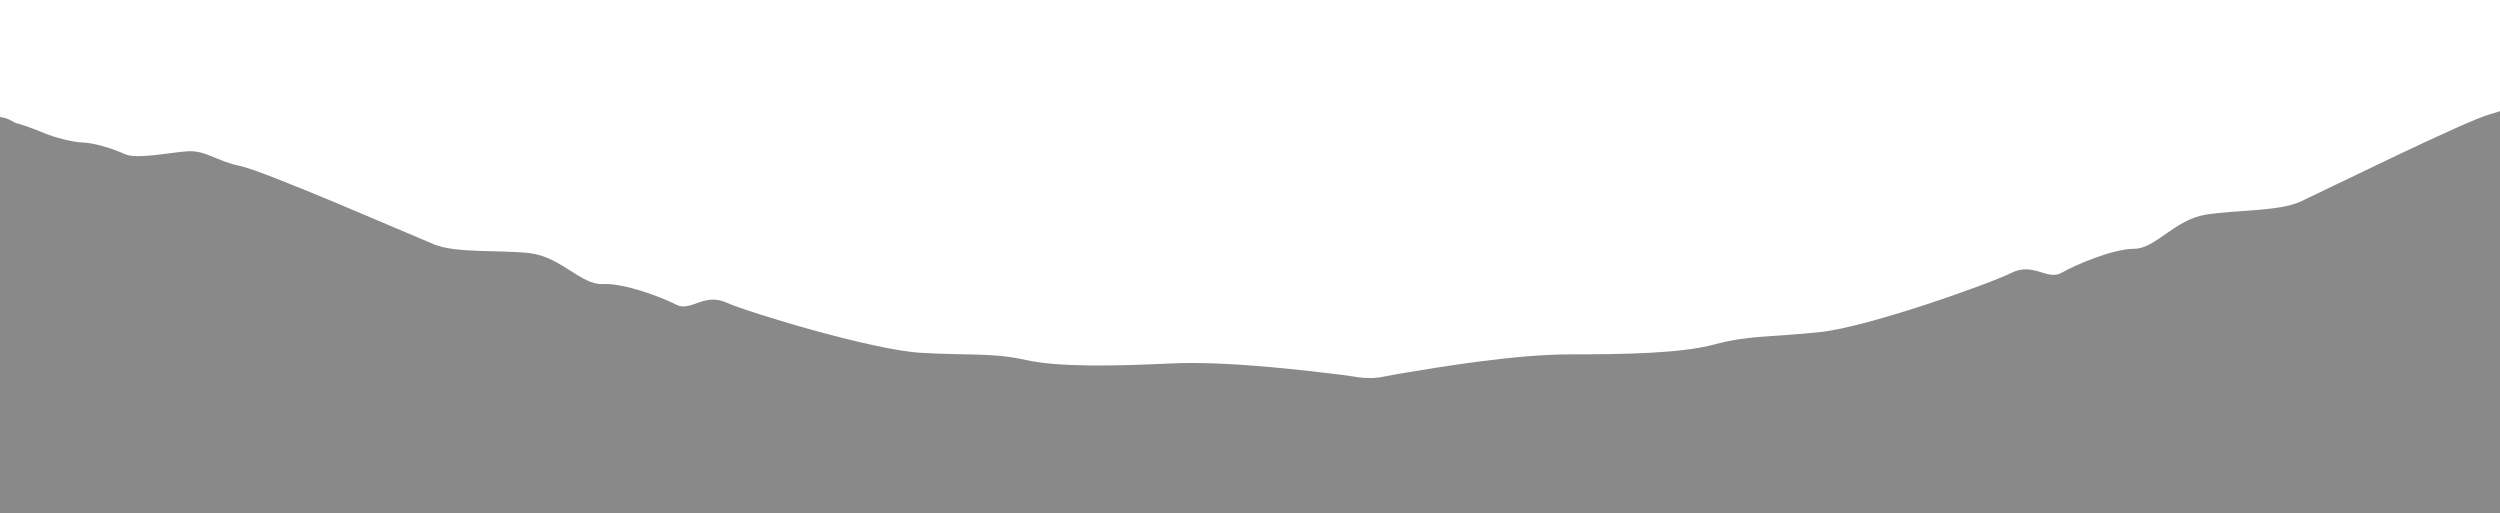
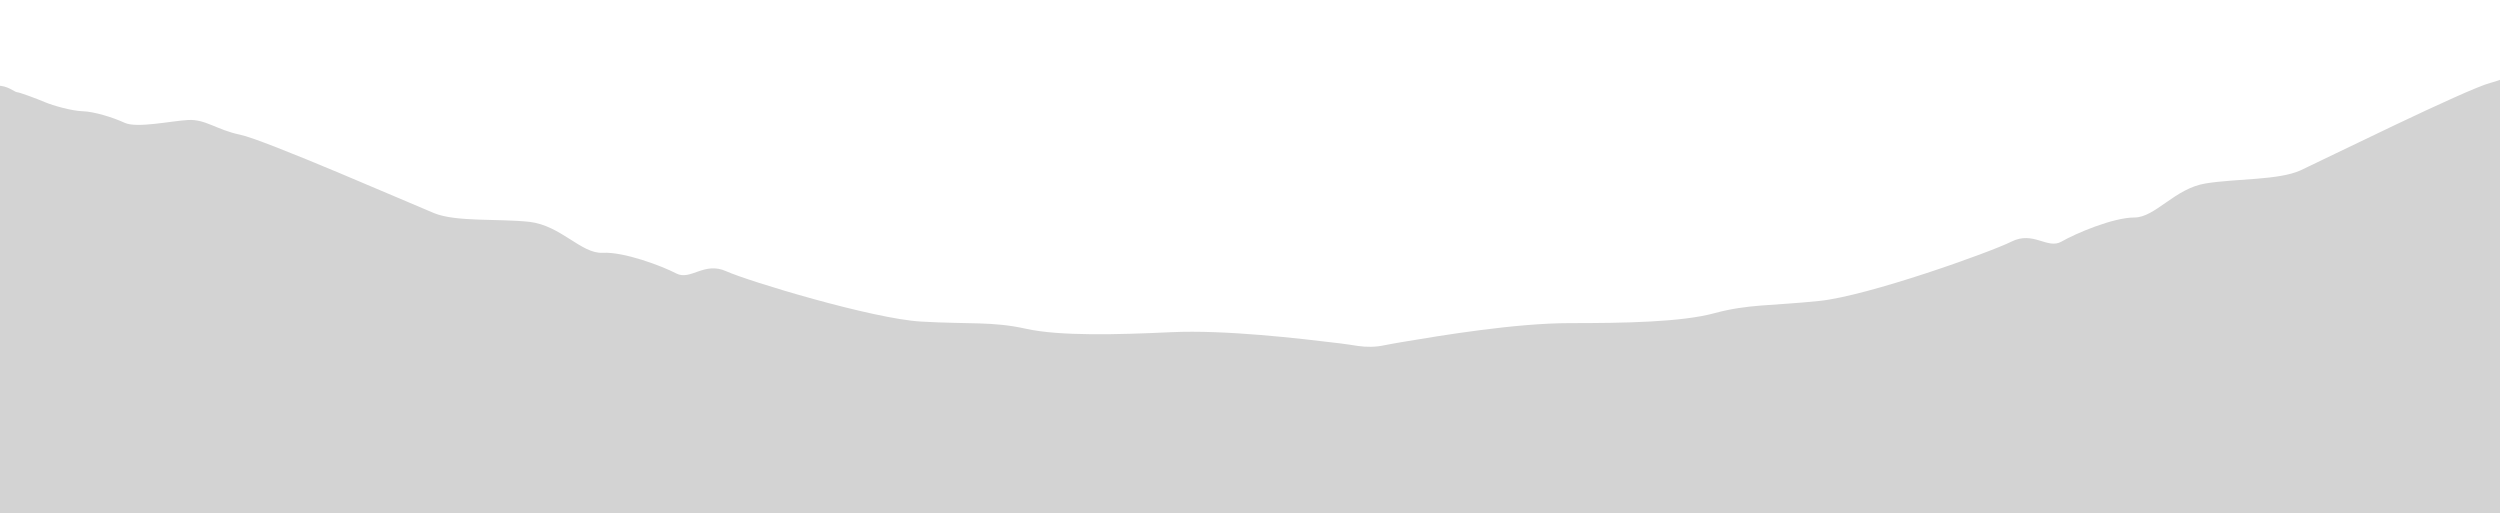
<svg xmlns="http://www.w3.org/2000/svg" version="1.1" id="Layer_1" x="0px" y="0px" viewBox="0 0 800 164" style="enable-background:new 0 0 800 164;" xml:space="preserve">
  <style type="text/css">
	.st0{fill:#7AADAD;}
- 	.st1{fill:#898989;}
+ 	.st1{fill:#D3D3D3;}
</style>
  <path class="st0" d="M165.8,154.8" />
-   <path class="st1" d="M1244,119.3c1.8-13.7-8.4-26.1-22.3-26.9c-0.1,0-0.1,0-0.2,0c-7.4-0.4-19-12-28.8-12.4s-61.3-16.7-77.8-16.7  c-16.4,0-61.1-14.2-69.9-17.2s-25.5-11.8-30-13.1c-4.4-1.3-1.5-1.9-6.3-3.9c-4.8-1.9-11.8-1.3-18.7-2.6s-14.6-2.4-18.3-2.4  s-8.5-2.4-13.4-2.4s-10-3.4-17-4.1c-6.9-0.6-13.7-4.5-19.3-6.6s-25.6-0.2-27.9,0c-2.3,0.2-6.4,4.2-9.2,5.4  c-2.7,1.2-8.1,0.7-11.3,0.9c-3.3,0.1-5.3,2.2-6.1,2.4c-0.8,0.1-6.3,2.5-8.8,3.6c-2.5,1.2-8.4,3.2-11.9,3.4  c-3.5,0.2-9.4,2.4-13.2,4.3c-3.8,1.9-14.8,0-20.3,0s-8.8,3.5-16.3,5.5c-7.5,1.9-53.9,24.8-60.8,28c-7,3.2-20.5,2.6-30.4,4.2  c-9.9,1.6-16.1,10.9-22.8,10.9c-6.8,0-18.8,5.1-23.3,7.7s-9-3.5-16,0s-46,17.4-61.5,19s-22.8,1-33.5,3.9  c-10.6,2.9-29.1,3.2-46.4,3.2c-17.2,0-40.9,3.9-53.9,6.1c-1.7,0.3-3.5,0.6-5.5,1c-2.8,0.6-5.6,0.6-8.4,0.2c-2-0.3-3.8-0.6-5.5-0.8  c-13.2-1.6-36.9-4.4-54.2-3.6c-17.2,0.8-35.7,1.3-46.5-1.1s-18.1-1.4-33.6-2.3s-55.2-12.9-62.3-16.1s-11.4,3.1-16,0.7  s-16.8-7-23.6-6.6c-6.8,0.3-13.3-8.7-23.3-9.9c-10-1.1-23.5,0.1-30.6-2.8S84.4,54.6,76.8,53.1c-7.6-1.6-11-5-16.6-4.7  c-5.5,0.3-16.4,2.7-20.3,0.9s-9.9-3.6-13.4-3.7c-3.5-0.1-9.5-1.8-12.1-2.9c-2.6-1.1-8.2-3.2-9-3.2c-0.8-0.1-2.9-2.1-6.2-2.1  s-8.6,0.7-11.4-0.3c-2.8-1.1-7.1-4.8-9.4-4.9s-22.4-1.1-27.9,1.3s-12.1,6.6-19,7.5c-6.9,1-11.9,4.6-16.8,4.9  c-4.9,0.2-9.6,2.8-13.3,3c-3.7,0.2-11.4,1.6-18.2,3.2c-6.8,1.6-13.9,1.3-18.6,3.4c-4.7,2.2-1.8,2.7-6.1,4.1  c-4.4,1.5-20.6,11-29.3,14.4s-52.7,19.6-69.1,20.4s-67.1,19.4-76.9,20.3c-9.8,0.9-20.8,13-28.2,13.7c-0.1,0-0.1,0-0.2,0  c-13.8,1.4-23.5,14.3-21,27.9c0.3,1.9,0.7,3.8,1.1,5.8s0.5,4,0.3,6l-1.9,26.5c-1,14.2,10.5,26.1,24.7,25.7l782-26.2l782.4-9.8  c14.2-0.2,25.2-12.6,23.5-26.8l-3.1-26.4c-0.2-2-0.2-4,0.1-6C1243.5,123.2,1243.8,121.2,1244,119.3z" />
+   <path class="st1" d="M1244,109.3c1.8-13.7-8.4-26.1-22.3-26.9c-0.1,0-0.1,0-0.2,0c-7.4-0.4-19-12-28.8-12.4s-61.3-16.7-77.8-16.7  c-16.4,0-61.1-14.2-69.9-17.2s-25.5-11.8-30-13.1c-4.4-1.3-1.5-1.9-6.3-3.9c-4.8-1.9-11.8-1.3-18.7-2.6s-14.6-2.4-18.3-2.4  s-8.5-2.4-13.4-2.4s-10-3.4-17-4.1C934.4,7,927.6,3.1,922,1s-25.6-0.2-27.9,0c-2.3,0.2-6.4,4.2-9.2,5.4c-2.7,1.2-8.1,0.7-11.3,0.9  c-3.3,0.1-5.3,2.2-6.1,2.4c-0.8,0.1-6.3,2.5-8.8,3.6c-2.5,1.2-8.4,3.2-11.9,3.4c-3.5,0.2-9.4,2.4-13.2,4.3s-14.8,0-20.3,0  s-8.8,3.5-16.3,5.5c-7.5,1.9-53.9,24.8-60.8,28c-7,3.2-20.5,2.6-30.4,4.2S689.7,69.6,683,69.6c-6.8,0-18.8,5.1-23.3,7.7s-9-3.5-16,0  s-46,17.4-61.5,19s-22.8,1-33.5,3.9c-10.6,2.9-29.1,3.2-46.4,3.2c-17.2,0-40.9,3.9-53.9,6.1c-1.7,0.3-3.5,0.6-5.5,1  c-2.8,0.6-5.6,0.6-8.4,0.2c-2-0.3-3.8-0.6-5.5-0.8c-13.2-1.6-36.9-4.4-54.2-3.6c-17.2,0.8-35.7,1.3-46.5-1.1s-18.1-1.4-33.6-2.3  S239.5,90,232.4,86.8s-11.4,3.1-16,0.7s-16.8-7-23.6-6.6c-6.8,0.3-13.3-8.7-23.3-9.9c-10-1.1-23.5,0.1-30.6-2.8S84.4,44.6,76.8,43.1  c-7.6-1.6-11-5-16.6-4.7c-5.5,0.3-16.4,2.7-20.3,0.9s-9.9-3.6-13.4-3.7c-3.5-0.1-9.5-1.8-12.1-2.9c-2.6-1.1-8.2-3.2-9-3.2  c-0.8-0.1-2.9-2.1-6.2-2.1s-8.6,0.7-11.4-0.3c-2.8-1.1-7.1-4.8-9.4-4.9c-2.3-0.1-22.4-1.1-27.9,1.3s-12.1,6.6-19,7.5  c-6.9,1-11.9,4.6-16.8,4.9c-4.9,0.2-9.6,2.8-13.3,3c-3.7,0.2-11.4,1.6-18.2,3.2c-6.8,1.6-13.9,1.3-18.6,3.4  c-4.7,2.2-1.8,2.7-6.1,4.1c-4.4,1.5-20.6,11-29.3,14.4s-52.7,19.6-69.1,20.4s-67.1,19.4-76.9,20.3c-9.8,0.9-20.8,13-28.2,13.7  c-0.1,0-0.1,0-0.2,0c-13.8,1.4-23.5,14.3-21,27.9c0.3,1.9,0.7,3.8,1.1,5.8s0.5,4,0.3,6l-1.9,26.5c-1,14.2,10.5,26.1,24.7,25.7  l782-26.2l782.4-9.8c14.2-0.2,25.2-12.6,23.5-26.8l-3.1-26.4c-0.2-2-0.2-4,0.1-6C1243.5,113.2,1243.8,111.2,1244,109.3z" />
</svg>
